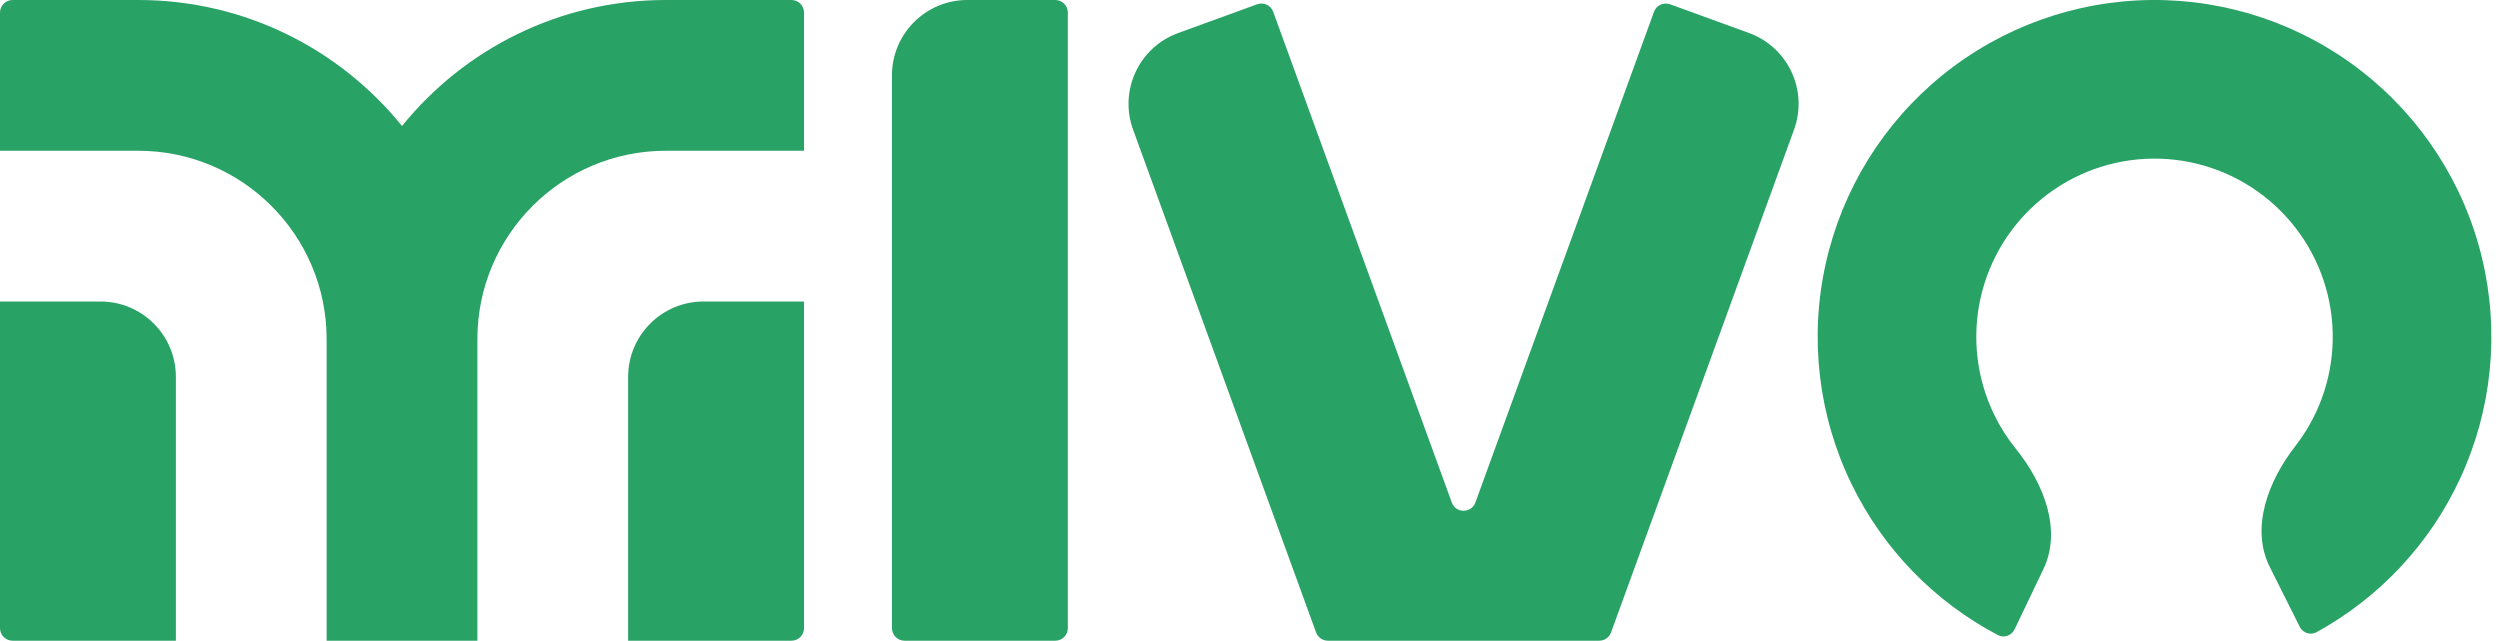
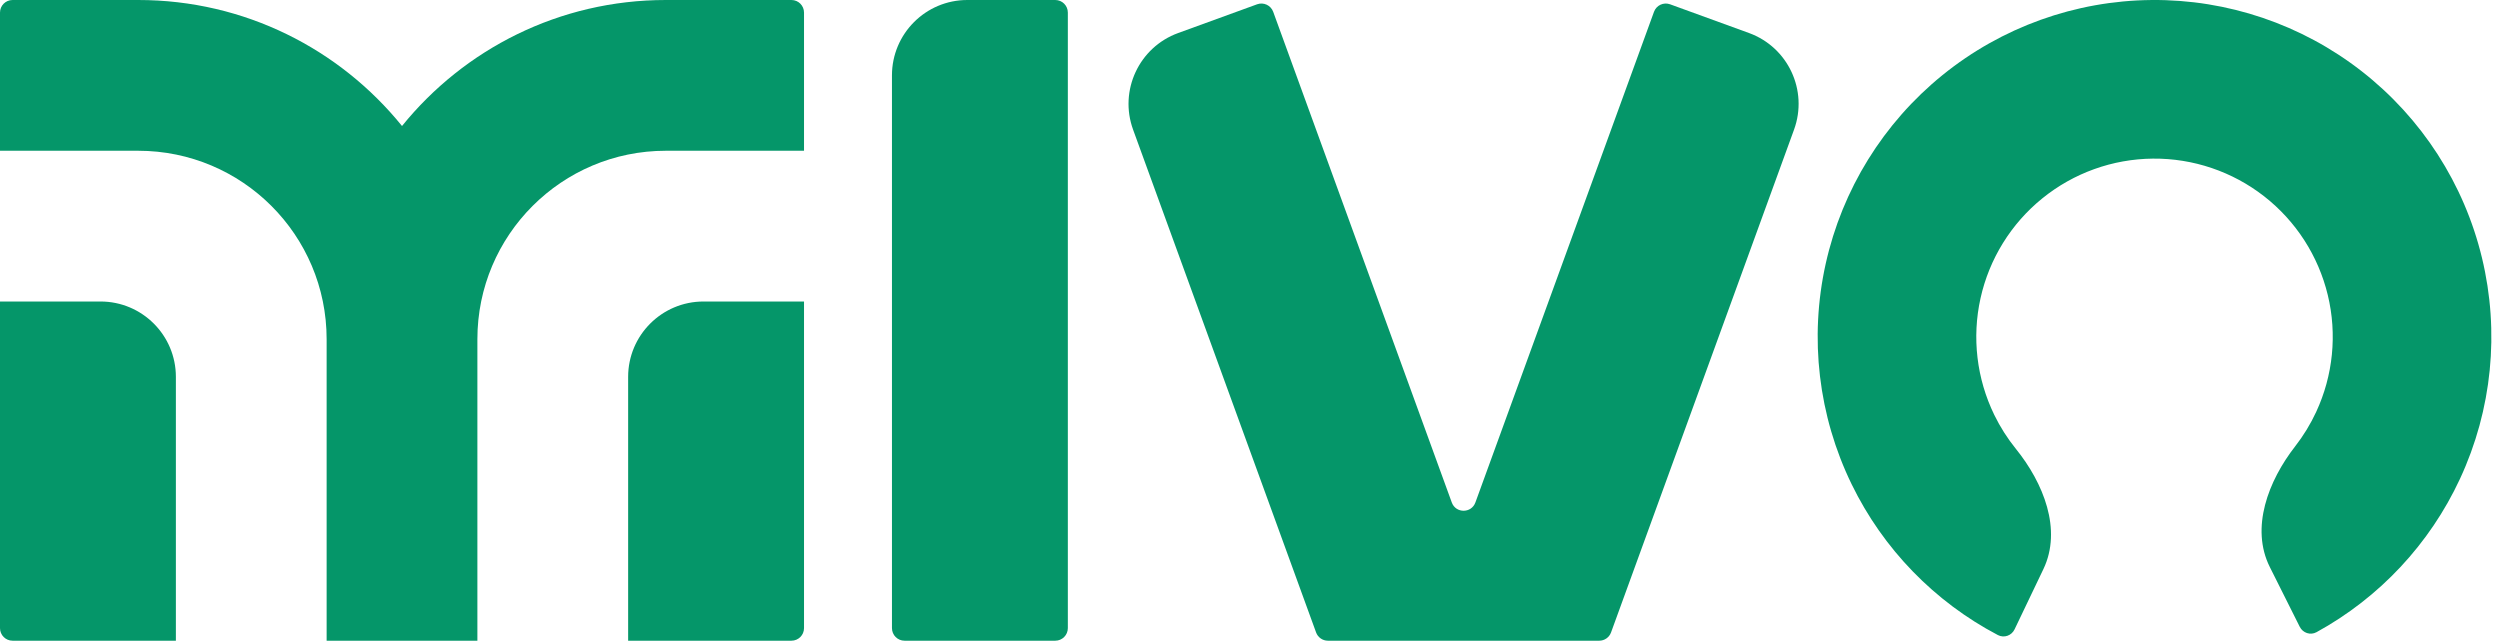
<svg xmlns="http://www.w3.org/2000/svg" width="199" height="51" viewBox="0 0 199 51" fill="none">
-   <path d="M8 24C11.314 24 14 26.686 14 30V51H1C0.448 51 0 50.552 0 50V24H8Z" fill="#28A265" />
-   <path d="M11 0C19.482 0 27.05 3.912 32 10.03C36.95 3.912 44.518 0 53 0H63C63.552 0 64 0.448 64 1V12H53C44.716 12 38 18.716 38 27V51H26V27C26 18.716 19.284 12 11 12H0V1C0 0.448 0.448 0 1 0H11Z" fill="#28A265" />
-   <path d="M64 50C64 50.552 63.552 51 63 51H50V30C50 26.686 52.686 24 56 24H64V50Z" fill="#28A265" />
-   <path d="M71 6C71 2.686 73.686 0 77 0H84C84.552 0 85 0.448 85 1V50C85 50.552 84.552 51 84 51H72C71.448 51 71 50.552 71 50V6Z" fill="#28A265" />
-   <path d="M139.22 2.628C142.334 3.761 143.94 7.204 142.806 10.318L128.239 50.342C128.095 50.737 127.72 51 127.3 51H105.7C105.28 51 104.904 50.737 104.76 50.342L90.194 10.32C89.061 7.206 90.666 3.763 93.78 2.63L100.065 0.342C100.584 0.153 101.158 0.421 101.347 0.94L115.562 39.997C115.881 40.875 117.122 40.875 117.441 39.997L131.658 0.94C131.847 0.421 132.42 0.153 132.939 0.342L139.22 2.628Z" fill="#28A265" />
-   <path d="M160.359 50.098C160.121 50.596 159.523 50.808 159.034 50.552C153.98 47.898 149.897 43.695 147.391 38.547C144.739 33.099 144.011 26.913 145.325 20.998C146.639 15.083 149.918 9.787 154.627 5.974C159.337 2.161 165.198 0.056 171.258 0.001C177.317 -0.054 183.216 1.945 187.993 5.673C192.77 9.4 196.145 14.635 197.565 20.526C198.986 26.416 198.37 32.614 195.817 38.109C193.405 43.302 189.399 47.578 184.394 50.322C183.91 50.588 183.308 50.386 183.06 49.893L180.679 45.139C179.119 42.024 180.552 38.28 182.693 35.531C183.349 34.689 183.912 33.771 184.367 32.79C185.718 29.882 186.044 26.603 185.292 23.486C184.54 20.369 182.755 17.599 180.227 15.627C177.699 13.655 174.578 12.597 171.372 12.626C168.166 12.655 165.064 13.769 162.572 15.787C160.08 17.804 158.345 20.606 157.65 23.736C156.955 26.866 157.34 30.139 158.743 33.022C159.216 33.994 159.796 34.902 160.467 35.732C162.657 38.442 164.157 42.159 162.654 45.302L160.359 50.098Z" fill="#28A265" />
+   <path d="M8 24C11.314 24 14 26.686 14 30V51H1C0.448 51 0 50.552 0 50V24H8Z" fill="#059669" />
+   <path d="M11 0C19.482 0 27.05 3.912 32 10.03C36.95 3.912 44.518 0 53 0H63C63.552 0 64 0.448 64 1V12H53C44.716 12 38 18.716 38 27V51H26V27C26 18.716 19.284 12 11 12H0V1C0 0.448 0.448 0 1 0H11Z" fill="#059669" />
+   <path d="M64 50C64 50.552 63.552 51 63 51H50V30C50 26.686 52.686 24 56 24H64V50Z" fill="#059669" />
+   <path d="M71 6C71 2.686 73.686 0 77 0H84C84.552 0 85 0.448 85 1V50C85 50.552 84.552 51 84 51H72C71.448 51 71 50.552 71 50V6Z" fill="#059669" />
+   <path d="M139.22 2.628C142.334 3.761 143.94 7.204 142.806 10.318L128.239 50.342C128.095 50.737 127.72 51 127.3 51H105.7C105.28 51 104.904 50.737 104.76 50.342L90.194 10.32C89.061 7.206 90.666 3.763 93.78 2.63L100.065 0.342C100.584 0.153 101.158 0.421 101.347 0.94L115.562 39.997C115.881 40.875 117.122 40.875 117.441 39.997L131.658 0.94C131.847 0.421 132.42 0.153 132.939 0.342L139.22 2.628Z" fill="#059669" />
+   <path d="M160.359 50.098C160.121 50.596 159.523 50.808 159.034 50.552C153.98 47.898 149.897 43.695 147.391 38.547C144.739 33.099 144.011 26.913 145.325 20.998C146.639 15.083 149.918 9.787 154.627 5.974C159.337 2.161 165.198 0.056 171.258 0.001C177.317 -0.054 183.216 1.945 187.993 5.673C192.77 9.4 196.145 14.635 197.565 20.526C198.986 26.416 198.37 32.614 195.817 38.109C193.405 43.302 189.399 47.578 184.394 50.322C183.91 50.588 183.308 50.386 183.06 49.893L180.679 45.139C179.119 42.024 180.552 38.28 182.693 35.531C183.349 34.689 183.912 33.771 184.367 32.79C185.718 29.882 186.044 26.603 185.292 23.486C184.54 20.369 182.755 17.599 180.227 15.627C177.699 13.655 174.578 12.597 171.372 12.626C168.166 12.655 165.064 13.769 162.572 15.787C160.08 17.804 158.345 20.606 157.65 23.736C156.955 26.866 157.34 30.139 158.743 33.022C159.216 33.994 159.796 34.902 160.467 35.732C162.657 38.442 164.157 42.159 162.654 45.302L160.359 50.098Z" fill="#059669" />
</svg>
